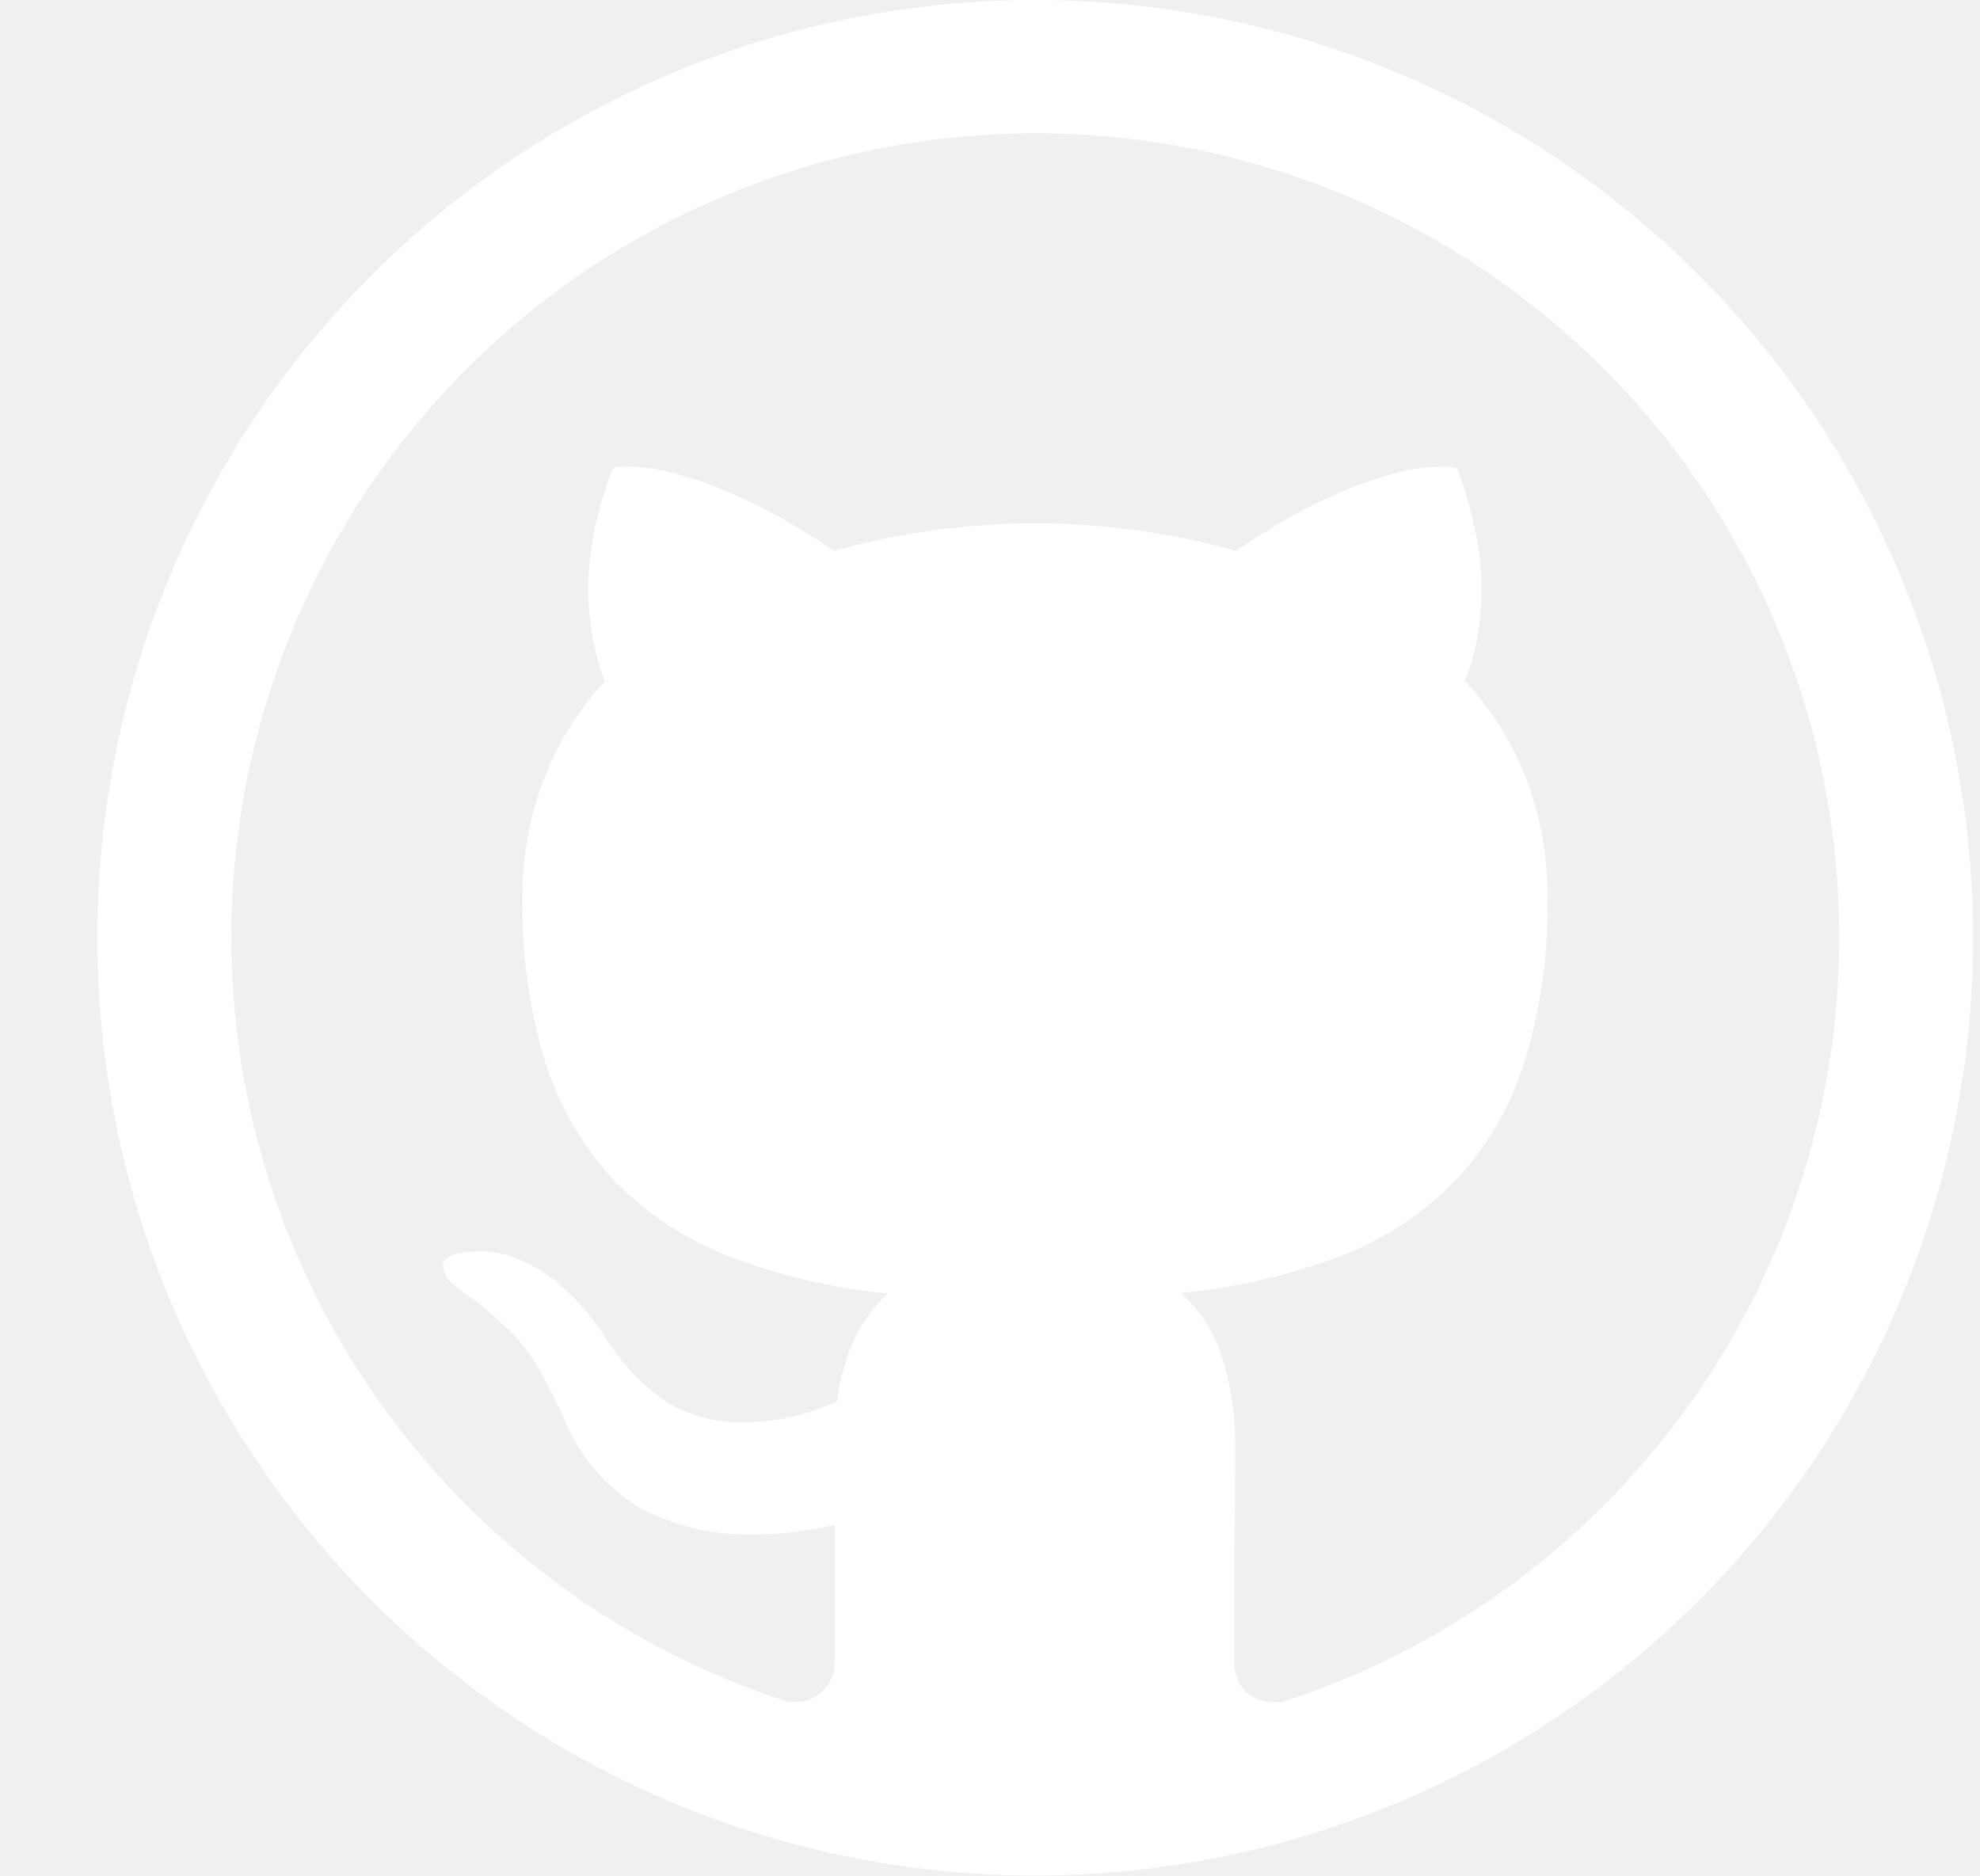
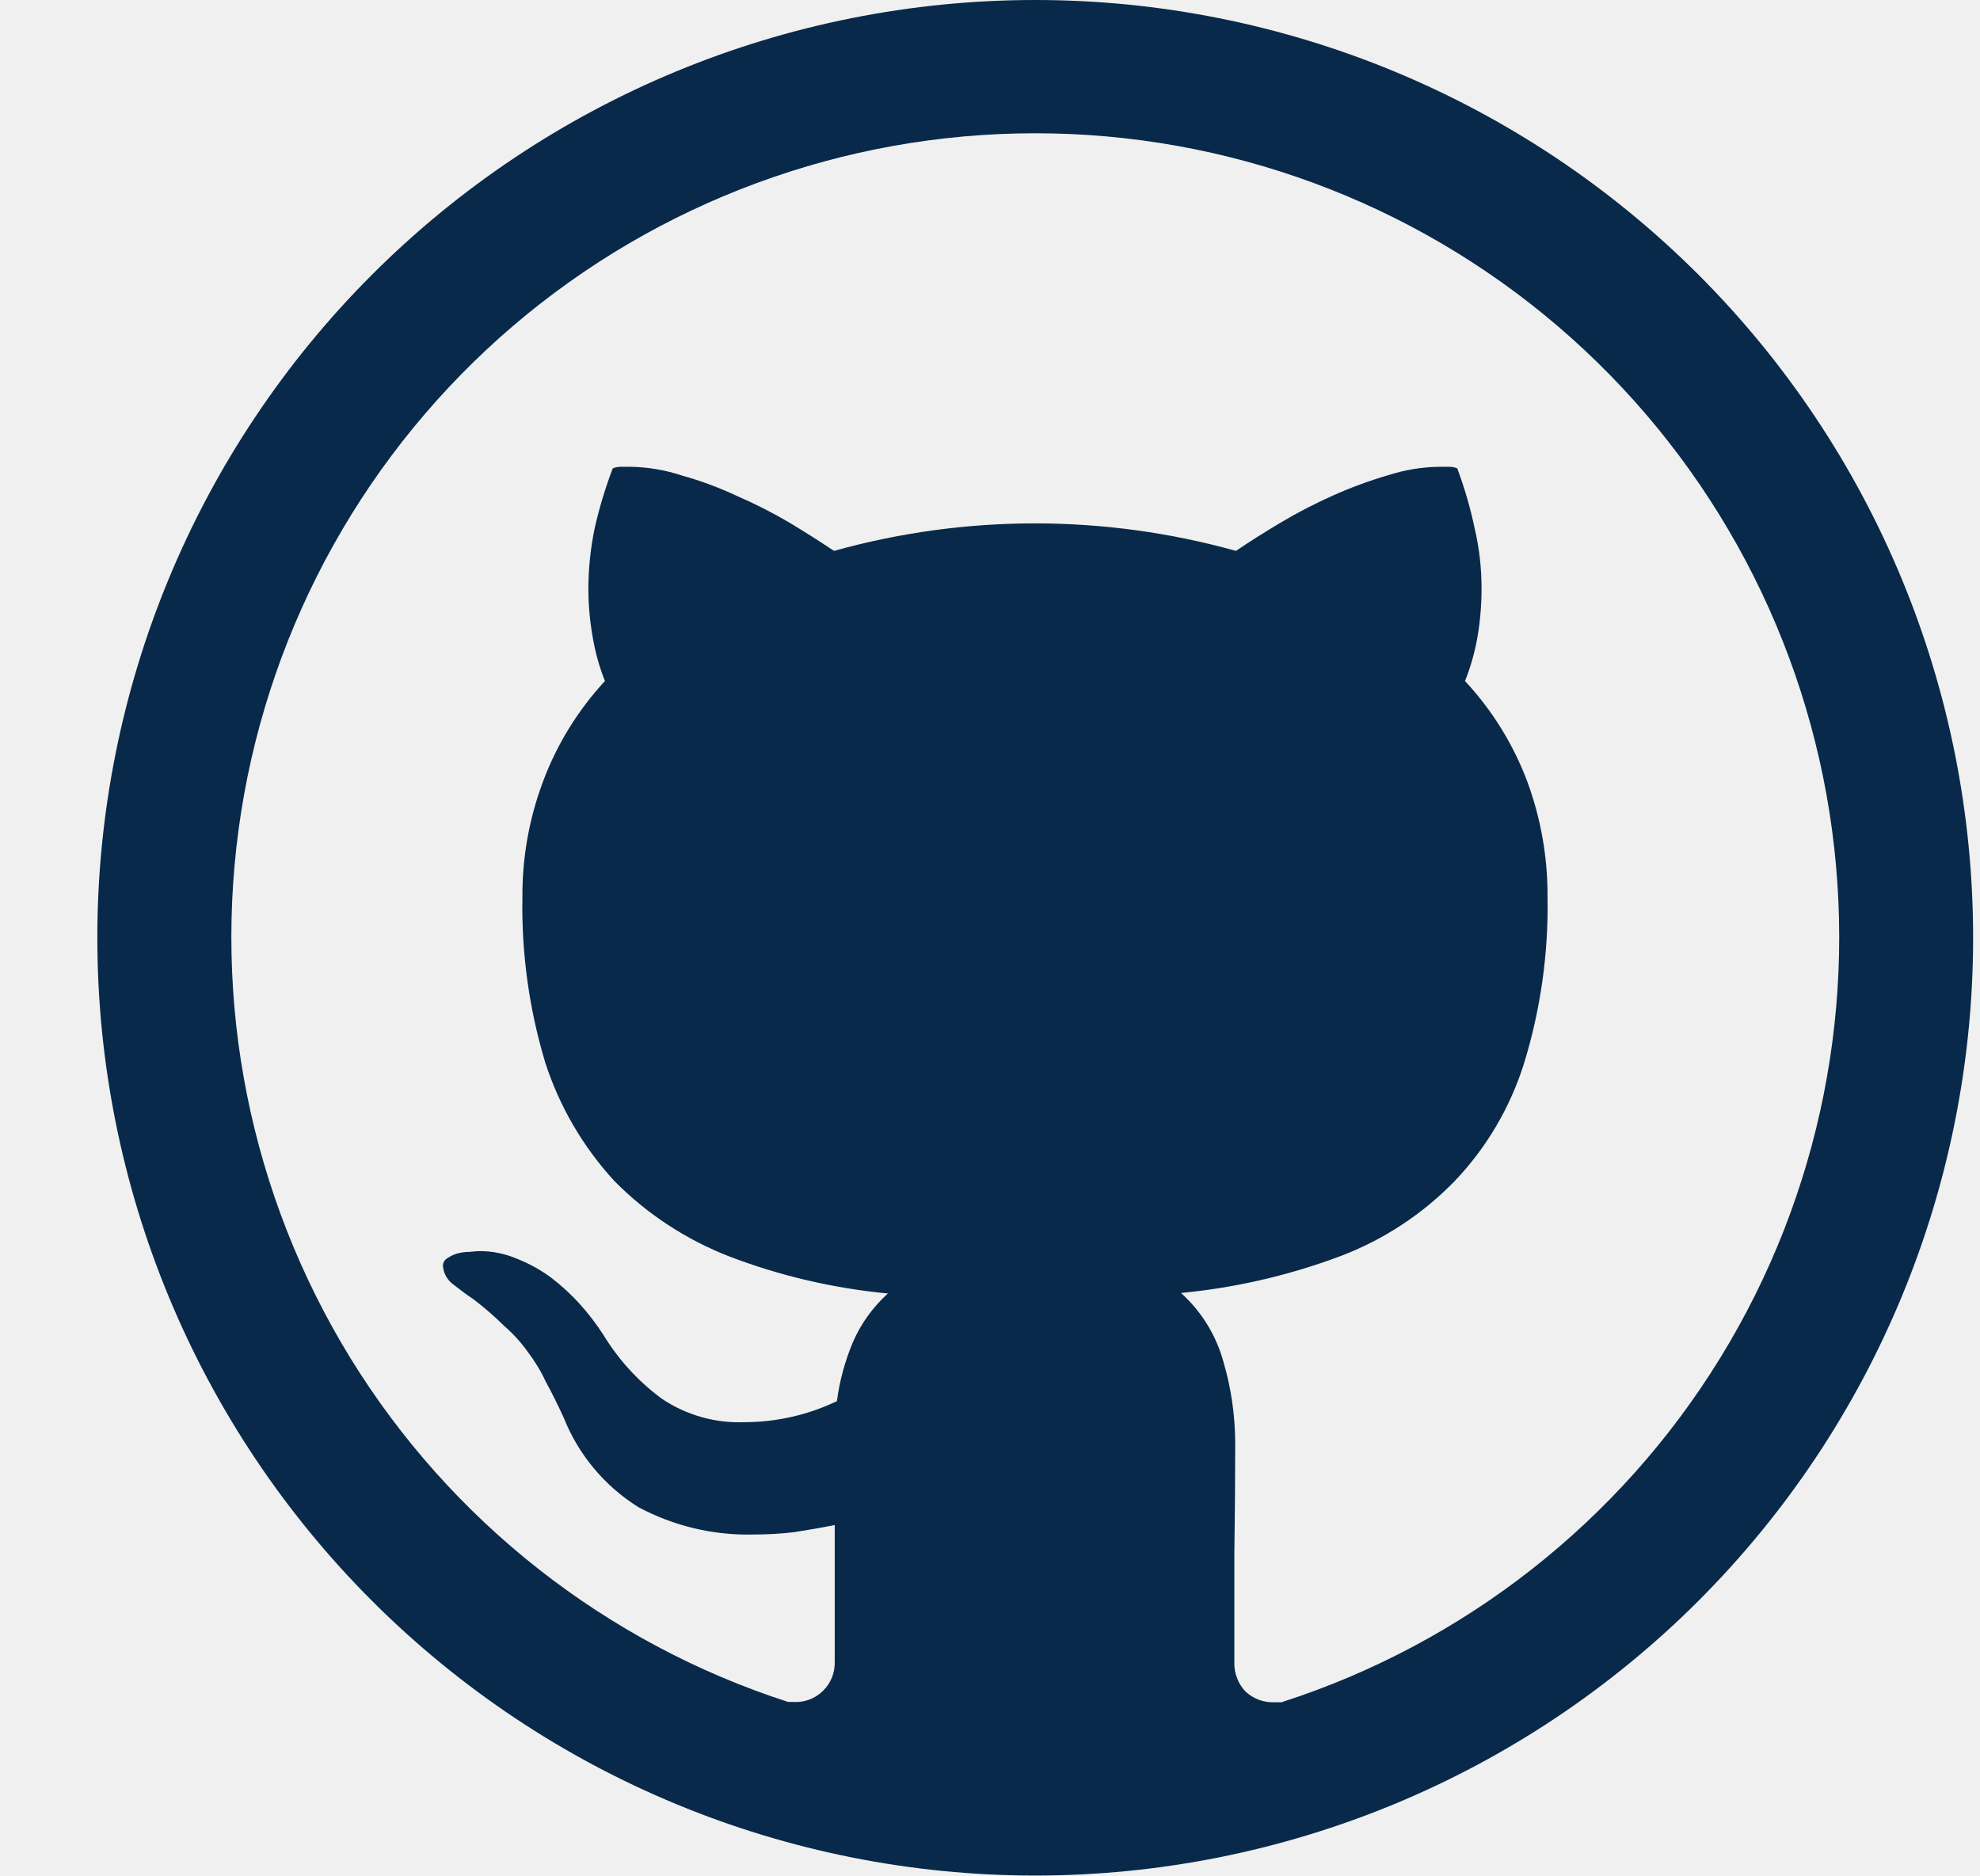
<svg xmlns="http://www.w3.org/2000/svg" width="19" height="18" viewBox="0 0 19 18" fill="none">
-   <path d="M9.934 0C7.547 0 5.258 0.948 3.57 2.636C1.882 4.324 0.934 6.613 0.934 9C0.934 11.387 1.882 13.676 3.57 15.364C5.258 17.052 7.547 18 9.934 18C12.321 18 14.61 17.052 16.298 15.364C17.986 13.676 18.934 11.387 18.934 9C18.934 6.613 17.986 4.324 16.298 2.636C14.61 0.948 12.321 0 9.934 0ZM12.306 16.337H12.237C12.184 16.34 12.132 16.332 12.082 16.314C12.033 16.296 11.988 16.268 11.95 16.232C11.915 16.195 11.887 16.151 11.87 16.103C11.851 16.055 11.843 16.004 11.845 15.953V14.899C11.85 14.549 11.853 14.194 11.853 13.837C11.851 13.576 11.813 13.316 11.739 13.066C11.669 12.813 11.528 12.585 11.333 12.409C11.856 12.359 12.37 12.24 12.861 12.056C13.276 11.899 13.652 11.652 13.961 11.333C14.266 11.013 14.493 10.626 14.625 10.204C14.784 9.687 14.86 9.147 14.85 8.606C14.852 8.228 14.786 7.853 14.655 7.499C14.521 7.142 14.318 6.815 14.058 6.536C14.114 6.396 14.155 6.249 14.18 6.1C14.205 5.95 14.217 5.798 14.217 5.647C14.217 5.452 14.195 5.257 14.15 5.067C14.109 4.872 14.053 4.681 13.984 4.495C13.958 4.484 13.929 4.479 13.901 4.48H13.818C13.646 4.481 13.476 4.51 13.313 4.563C13.133 4.616 12.957 4.681 12.786 4.758C12.616 4.834 12.45 4.92 12.29 5.015C12.129 5.111 11.986 5.202 11.86 5.287C10.598 4.935 9.265 4.935 8.003 5.287C7.862 5.193 7.719 5.102 7.574 5.015C7.411 4.919 7.243 4.834 7.07 4.759C6.899 4.679 6.722 4.613 6.541 4.563C6.381 4.51 6.213 4.482 6.045 4.48H5.962C5.934 4.479 5.906 4.484 5.88 4.495C5.809 4.681 5.751 4.873 5.707 5.067C5.667 5.258 5.647 5.452 5.646 5.647C5.646 5.798 5.659 5.95 5.685 6.1C5.709 6.249 5.749 6.395 5.805 6.536C5.546 6.816 5.344 7.143 5.211 7.5C5.078 7.854 5.011 8.229 5.013 8.607C5.003 9.145 5.077 9.682 5.232 10.197C5.368 10.619 5.595 11.007 5.895 11.334C6.207 11.65 6.582 11.896 6.995 12.057C7.485 12.245 7.998 12.364 8.52 12.414C8.374 12.546 8.258 12.708 8.181 12.889C8.107 13.068 8.056 13.255 8.031 13.447C7.755 13.579 7.454 13.648 7.149 13.649C6.866 13.661 6.586 13.582 6.351 13.424C6.124 13.257 5.933 13.047 5.787 12.806C5.721 12.705 5.648 12.609 5.568 12.52C5.483 12.425 5.389 12.339 5.289 12.262C5.189 12.188 5.08 12.128 4.965 12.082C4.851 12.033 4.728 12.007 4.604 12.007C4.574 12.008 4.544 12.011 4.514 12.014C4.473 12.014 4.432 12.019 4.392 12.029C4.357 12.038 4.324 12.054 4.295 12.074C4.281 12.082 4.27 12.092 4.262 12.106C4.254 12.119 4.25 12.134 4.25 12.149C4.253 12.185 4.264 12.22 4.282 12.252C4.3 12.283 4.325 12.31 4.355 12.331C4.425 12.386 4.482 12.429 4.529 12.459L4.551 12.475C4.651 12.552 4.747 12.635 4.838 12.725C4.922 12.798 4.998 12.881 5.063 12.972C5.13 13.061 5.189 13.156 5.236 13.258C5.291 13.358 5.349 13.474 5.409 13.605C5.55 13.96 5.801 14.261 6.125 14.464C6.465 14.646 6.846 14.737 7.232 14.727C7.362 14.727 7.494 14.72 7.623 14.704C7.752 14.684 7.881 14.662 8.01 14.636V15.944C8.012 15.996 8.003 16.049 7.984 16.098C7.964 16.147 7.935 16.191 7.897 16.228C7.859 16.265 7.814 16.294 7.765 16.312C7.715 16.33 7.662 16.338 7.61 16.334H7.563C5.814 15.769 4.325 14.598 3.362 13.033C2.4 11.467 2.028 9.609 2.314 7.793C2.6 5.977 3.525 4.324 4.922 3.129C6.319 1.935 8.097 1.279 9.935 1.279C11.773 1.279 13.55 1.935 14.947 3.129C16.345 4.324 17.269 5.977 17.555 7.793C17.841 9.609 17.47 11.467 16.507 13.033C15.545 14.598 14.055 15.769 12.306 16.334V16.337Z" fill="white" />
+   <path d="M9.934 0C7.547 0 5.258 0.948 3.57 2.636C1.882 4.324 0.934 6.613 0.934 9C0.934 11.387 1.882 13.676 3.57 15.364C5.258 17.052 7.547 18 9.934 18C12.321 18 14.61 17.052 16.298 15.364C17.986 13.676 18.934 11.387 18.934 9C18.934 6.613 17.986 4.324 16.298 2.636C14.61 0.948 12.321 0 9.934 0ZM12.306 16.337H12.237C12.184 16.34 12.132 16.332 12.082 16.314C12.033 16.296 11.988 16.268 11.95 16.232C11.915 16.195 11.887 16.151 11.87 16.103C11.851 16.055 11.843 16.004 11.845 15.953V14.899C11.85 14.549 11.853 14.194 11.853 13.837C11.851 13.576 11.813 13.316 11.739 13.066C11.669 12.813 11.528 12.585 11.333 12.409C11.856 12.359 12.37 12.24 12.861 12.056C13.276 11.899 13.652 11.652 13.961 11.333C14.266 11.013 14.493 10.626 14.625 10.204C14.784 9.687 14.86 9.147 14.85 8.606C14.852 8.228 14.786 7.853 14.655 7.499C14.521 7.142 14.318 6.815 14.058 6.536C14.114 6.396 14.155 6.249 14.18 6.1C14.205 5.95 14.217 5.798 14.217 5.647C14.217 5.452 14.195 5.257 14.15 5.067C14.109 4.872 14.053 4.681 13.984 4.495C13.958 4.484 13.929 4.479 13.901 4.48H13.818C13.646 4.481 13.476 4.51 13.313 4.563C13.133 4.616 12.957 4.681 12.786 4.758C12.616 4.834 12.45 4.92 12.29 5.015C12.129 5.111 11.986 5.202 11.86 5.287C10.598 4.935 9.265 4.935 8.003 5.287C7.862 5.193 7.719 5.102 7.574 5.015C7.411 4.919 7.243 4.834 7.07 4.759C6.899 4.679 6.722 4.613 6.541 4.563C6.381 4.51 6.213 4.482 6.045 4.48H5.962C5.934 4.479 5.906 4.484 5.88 4.495C5.809 4.681 5.751 4.873 5.707 5.067C5.667 5.258 5.647 5.452 5.646 5.647C5.646 5.798 5.659 5.95 5.685 6.1C5.709 6.249 5.749 6.395 5.805 6.536C5.546 6.816 5.344 7.143 5.211 7.5C5.078 7.854 5.011 8.229 5.013 8.607C5.003 9.145 5.077 9.682 5.232 10.197C5.368 10.619 5.595 11.007 5.895 11.334C6.207 11.65 6.582 11.896 6.995 12.057C7.485 12.245 7.998 12.364 8.52 12.414C8.374 12.546 8.258 12.708 8.181 12.889C8.107 13.068 8.056 13.255 8.031 13.447C7.755 13.579 7.454 13.648 7.149 13.649C6.866 13.661 6.586 13.582 6.351 13.424C6.124 13.257 5.933 13.047 5.787 12.806C5.721 12.705 5.648 12.609 5.568 12.52C5.483 12.425 5.389 12.339 5.289 12.262C5.189 12.188 5.08 12.128 4.965 12.082C4.851 12.033 4.728 12.007 4.604 12.007C4.574 12.008 4.544 12.011 4.514 12.014C4.473 12.014 4.432 12.019 4.392 12.029C4.357 12.038 4.324 12.054 4.295 12.074C4.281 12.082 4.27 12.092 4.262 12.106C4.254 12.119 4.25 12.134 4.25 12.149C4.253 12.185 4.264 12.22 4.282 12.252C4.3 12.283 4.325 12.31 4.355 12.331C4.425 12.386 4.482 12.429 4.529 12.459L4.551 12.475C4.651 12.552 4.747 12.635 4.838 12.725C4.922 12.798 4.998 12.881 5.063 12.972C5.13 13.061 5.189 13.156 5.236 13.258C5.291 13.358 5.349 13.474 5.409 13.605C5.55 13.96 5.801 14.261 6.125 14.464C6.465 14.646 6.846 14.737 7.232 14.727C7.362 14.727 7.494 14.72 7.623 14.704C7.752 14.684 7.881 14.662 8.01 14.636V15.944C8.012 15.996 8.003 16.049 7.984 16.098C7.964 16.147 7.935 16.191 7.897 16.228C7.859 16.265 7.814 16.294 7.765 16.312C7.715 16.33 7.662 16.338 7.61 16.334H7.563C5.814 15.769 4.325 14.598 3.362 13.033C2.4 11.467 2.028 9.609 2.314 7.793C2.6 5.977 3.525 4.324 4.922 3.129C6.319 1.935 8.097 1.279 9.935 1.279C11.773 1.279 13.55 1.935 14.947 3.129C16.345 4.324 17.269 5.977 17.555 7.793C17.841 9.609 17.47 11.467 16.507 13.033C15.545 14.598 14.055 15.769 12.306 16.334V16.337Z" fill="#082949" />
</svg>
